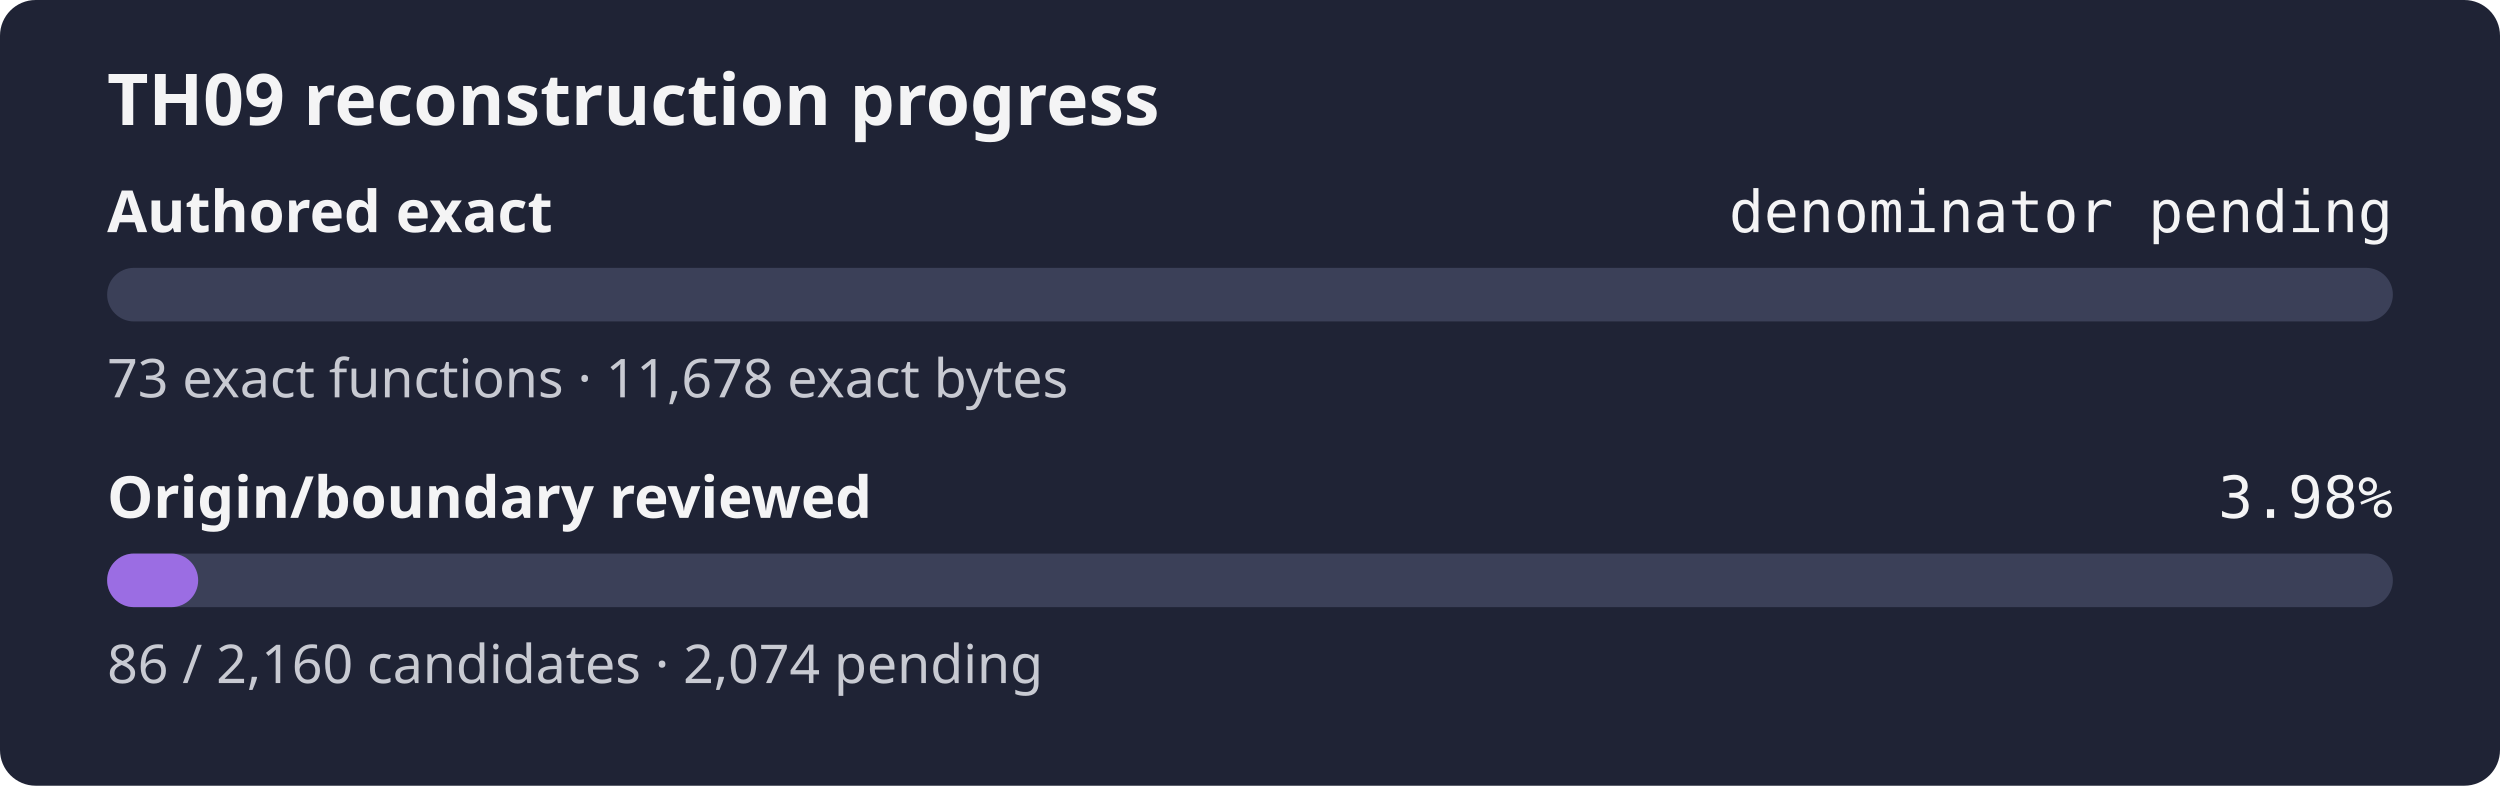
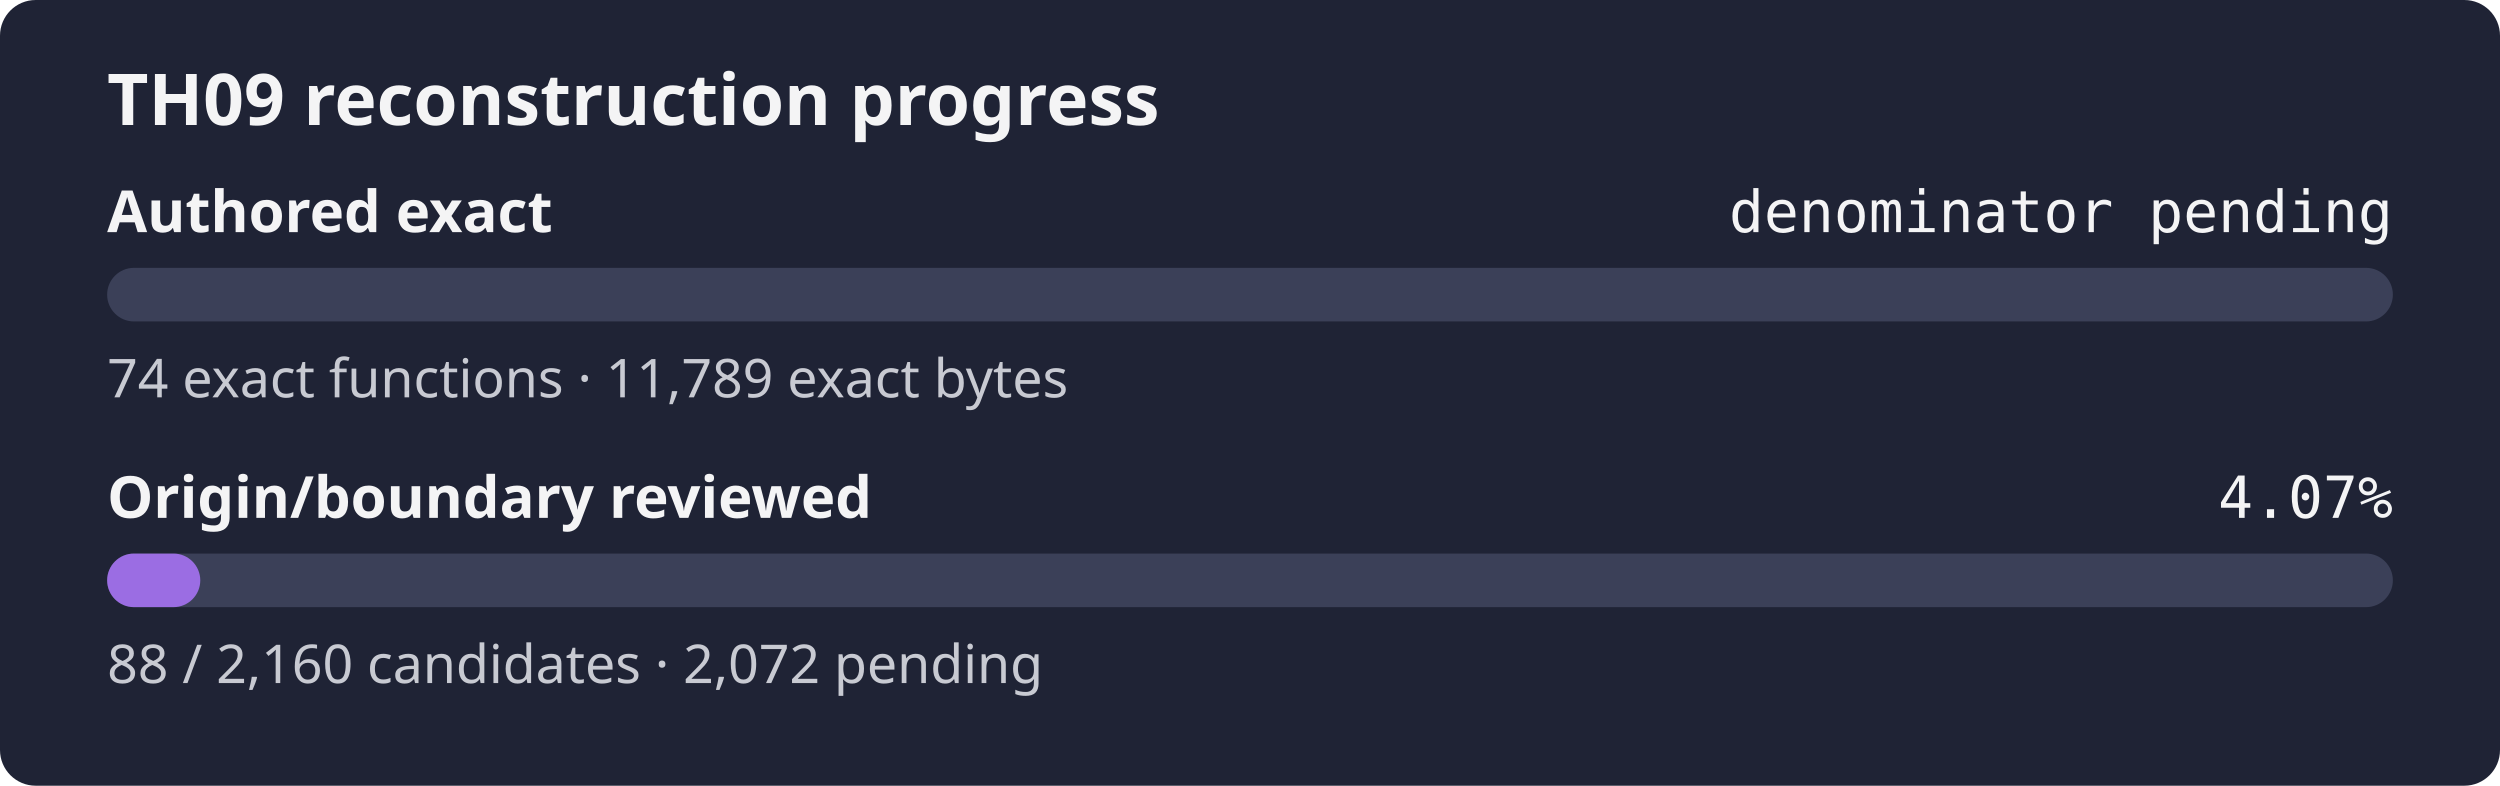
- <svg xmlns="http://www.w3.org/2000/svg" width="560" height="176" role="img" aria-label="TH09 reconstruction progress: authored exact denominator pending, origin review 3.98%">
+ <svg xmlns="http://www.w3.org/2000/svg" width="560" height="176" role="img" aria-label="TH09 reconstruction progress: authored exact denominator pending, origin review 4.07%">
  <rect width="560" height="176" rx="8" fill="#1f2335" />
  <text x="24" y="28" fill="#f4f4f5" font-family="sans-serif" font-size="16" font-weight="600">TH09 reconstruction progress</text>
  <text x="24" y="52" fill="#f4f4f5" font-family="sans-serif" font-size="13" font-weight="600">Authored exact</text>
  <text x="536" y="52" fill="#f4f4f5" text-anchor="end" font-family="monospace" font-size="13">denominator pending</text>
  <rect x="24" y="60" width="512" height="12" rx="6" fill="#3b4058" />
  <rect x="24" y="60" width="0.00" height="12" rx="6" fill="#9b6de3" />
-   <text x="24" y="89" fill="#c8cad2" font-family="sans-serif" font-size="12">73 exact functions · 11,678 exact bytes</text>
+   <text x="24" y="89" fill="#c8cad2" font-family="sans-serif" font-size="12">74 exact functions · 11,789 exact bytes</text>
  <text x="24" y="116" fill="#f4f4f5" font-family="sans-serif" font-size="13" font-weight="600">Origin/boundary reviewed</text>
-   <text x="536" y="116" fill="#f4f4f5" text-anchor="end" font-family="monospace" font-size="13">3.98%</text>
+   <text x="536" y="116" fill="#f4f4f5" text-anchor="end" font-family="monospace" font-size="13">4.07%</text>
  <rect x="24" y="124" width="512" height="12" rx="6" fill="#3b4058" />
-   <rect x="24" y="124" width="20.39" height="12" rx="6" fill="#9b6de3" />
-   <text x="24" y="153" fill="#c8cad2" font-family="sans-serif" font-size="12">86 / 2,160 candidates · 2,074 pending</text>
+   <rect x="24" y="124" width="20.86" height="12" rx="6" fill="#9b6de3" />
+   <text x="24" y="153" fill="#c8cad2" font-family="sans-serif" font-size="12">88 / 2,160 candidates · 2,072 pending</text>
</svg>
